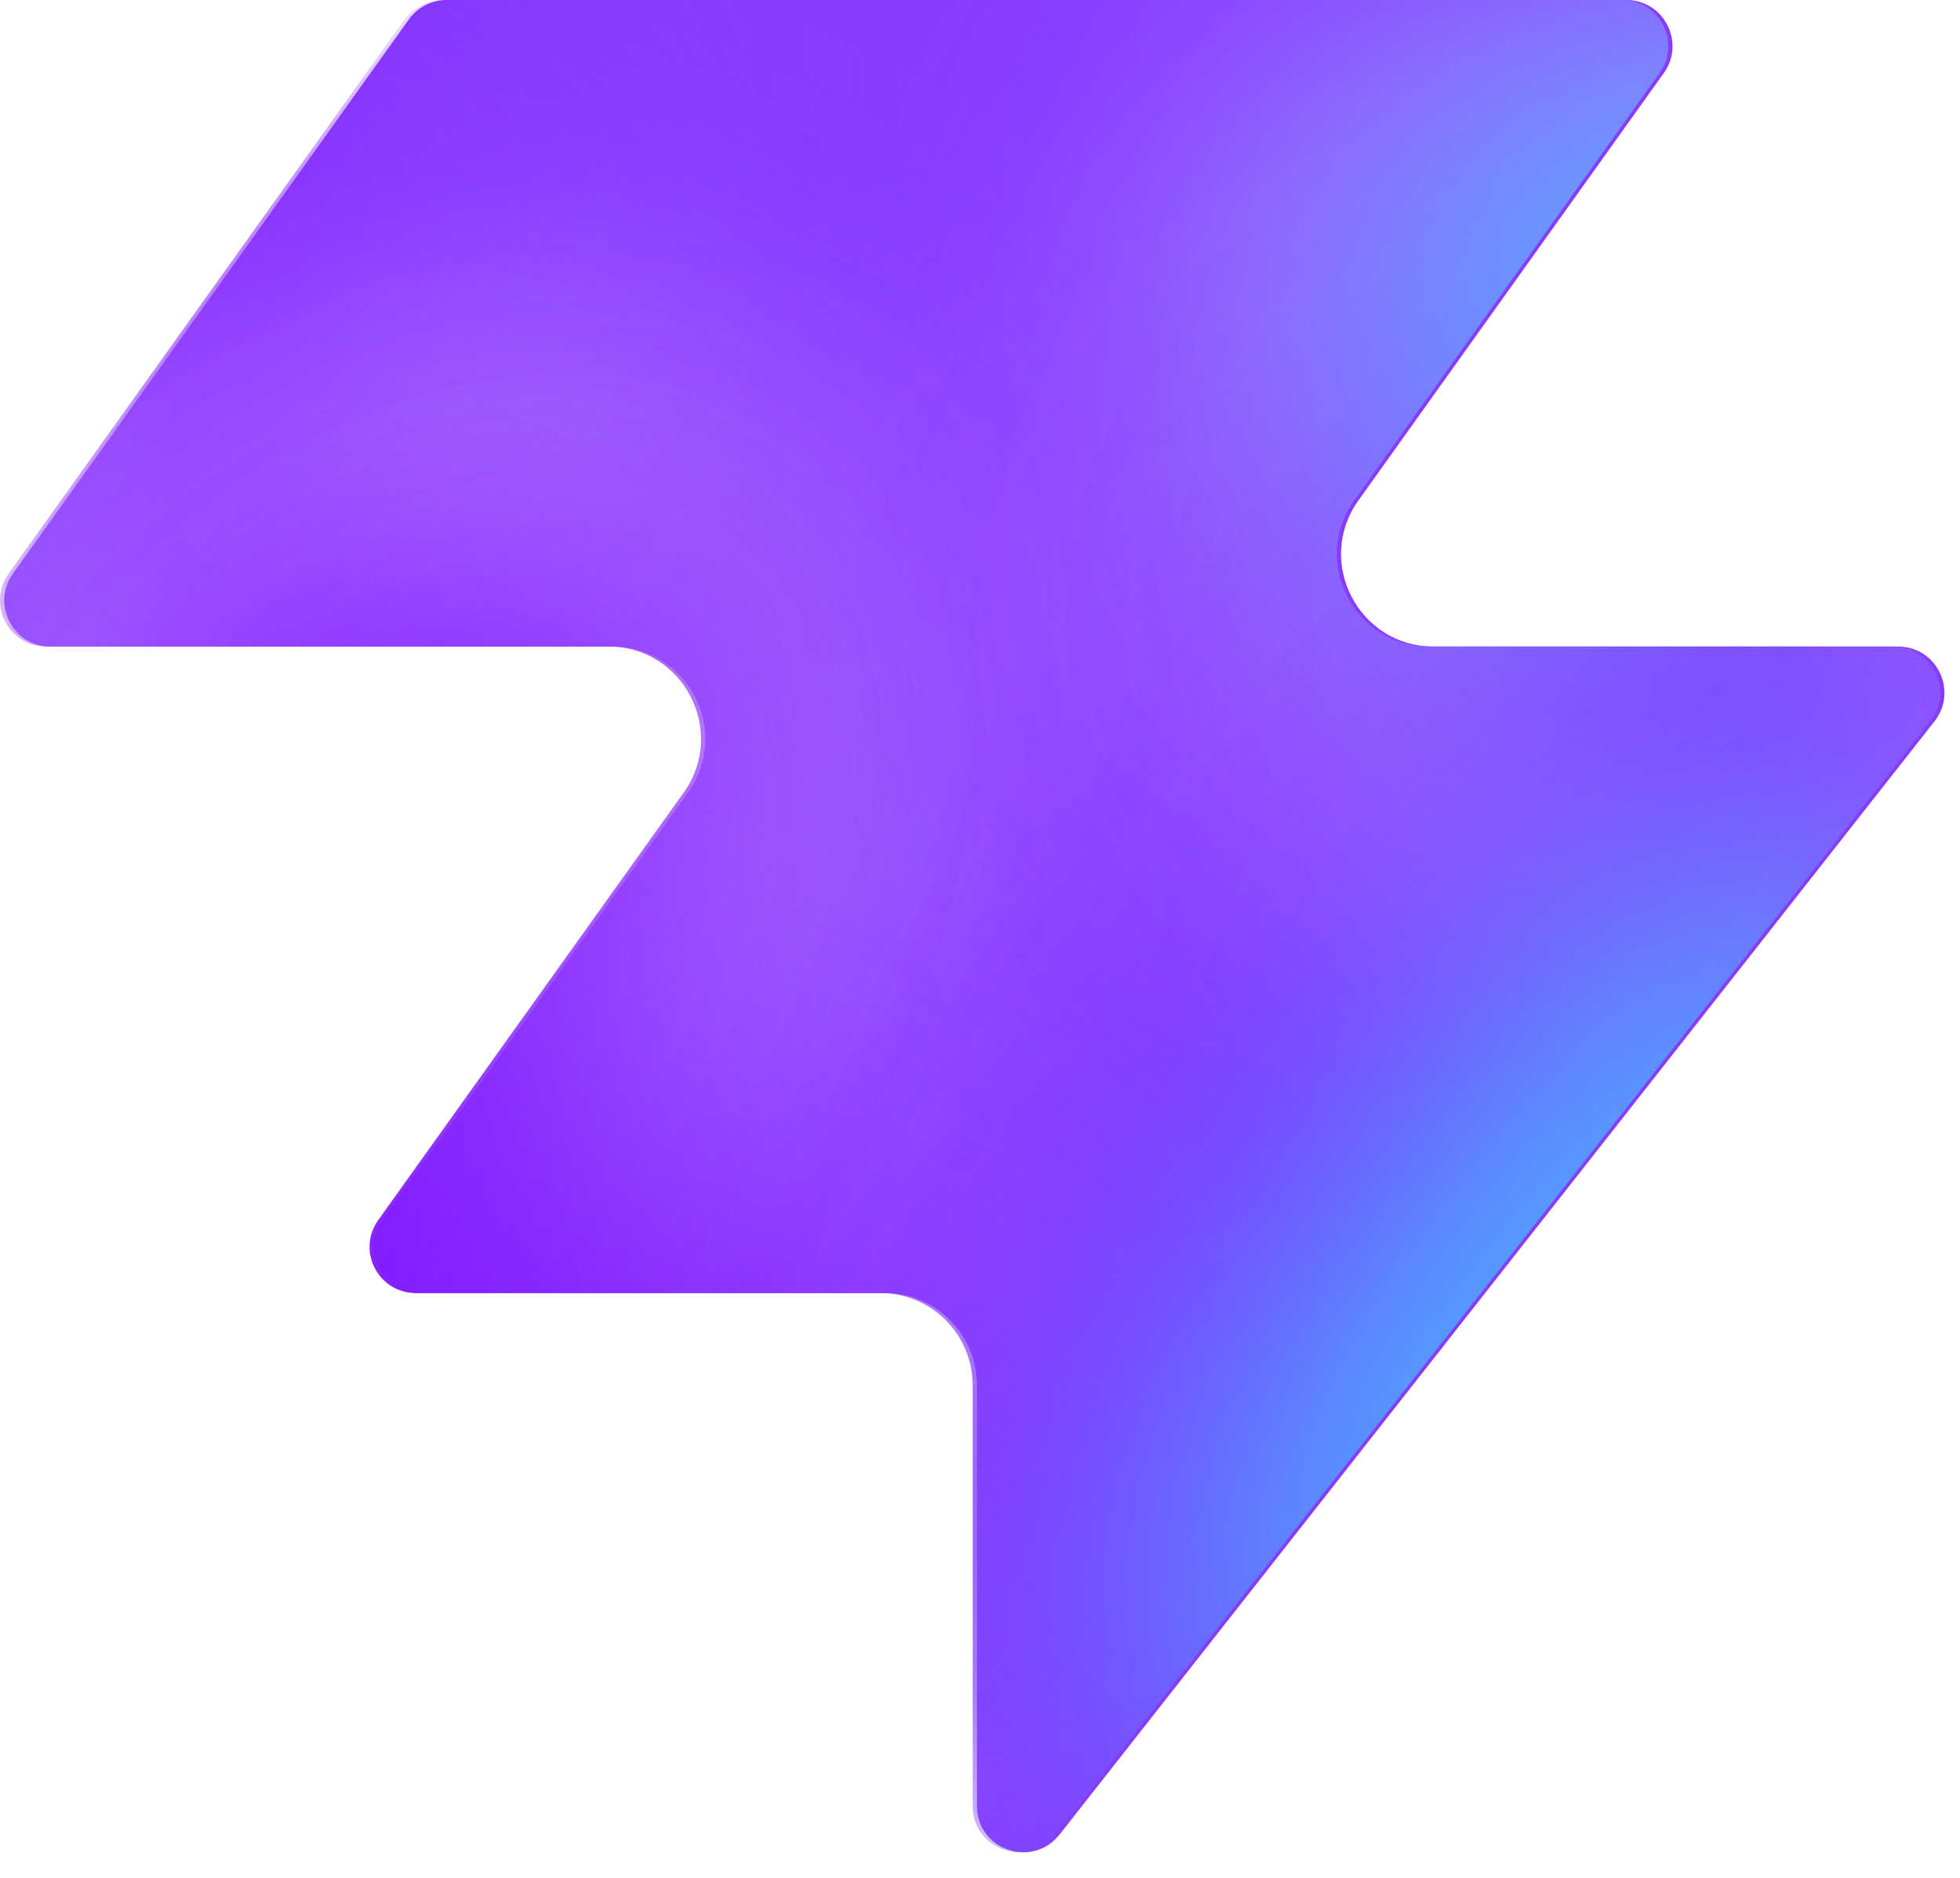
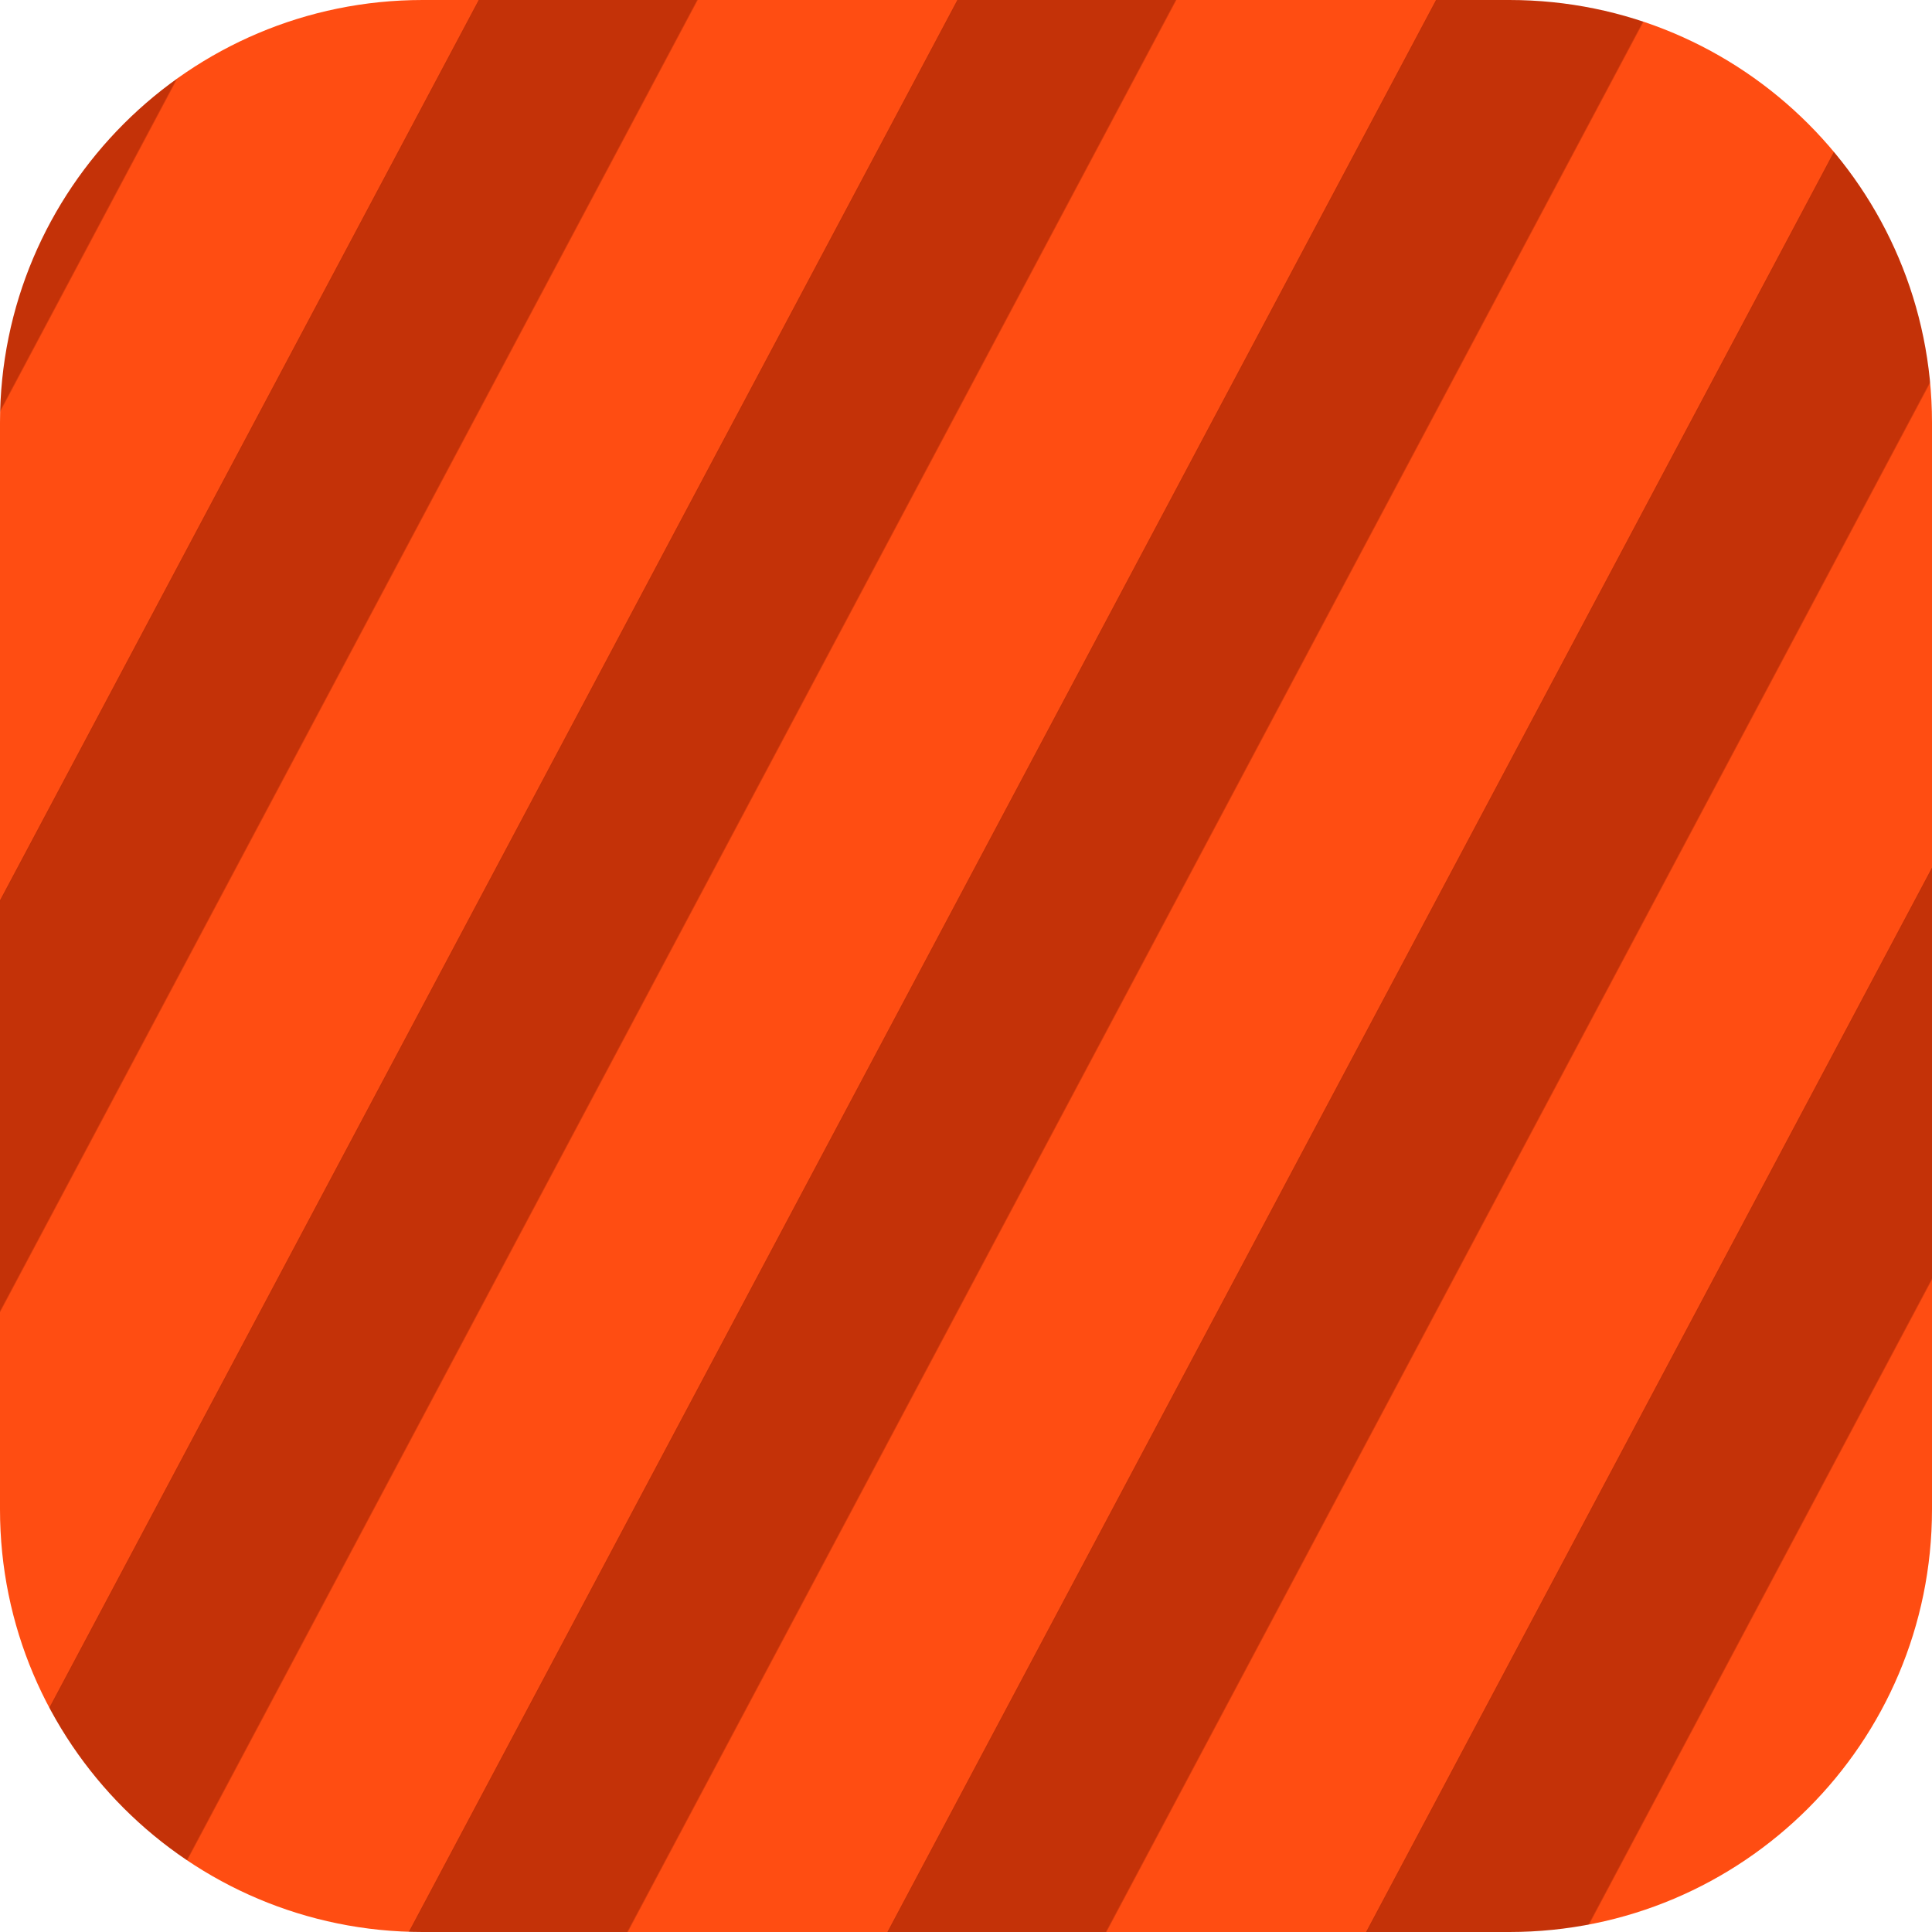
- <svg xmlns="http://www.w3.org/2000/svg" width="48" height="46" fill="none" viewBox="0 0 48 46">
-   <path fill="#863bff" d="M25.946 44.938c-.664.845-2.021.375-2.021-.698V33.937a2.26 2.26 0 0 0-2.262-2.262H10.287c-.92 0-1.456-1.04-.92-1.788l7.48-10.471c1.07-1.497 0-3.578-1.842-3.578H1.237c-.92 0-1.456-1.04-.92-1.788L10.013.474c.214-.297.556-.474.92-.474h28.894c.92 0 1.456 1.04.92 1.788l-7.48 10.471c-1.07 1.498 0 3.579 1.842 3.579h11.377c.943 0 1.473 1.088.89 1.83L25.947 44.94z" style="fill:#863bff;fill:color(display-p3 .525 .23 1);fill-opacity:1" />
-   <mask id="a" width="48" height="46" x="0" y="0" maskUnits="userSpaceOnUse" style="mask-type:alpha">
-     <path fill="#000" d="M25.842 44.938c-.664.844-2.021.375-2.021-.698V33.937a2.26 2.26 0 0 0-2.262-2.262H10.183c-.92 0-1.456-1.04-.92-1.788l7.48-10.471c1.07-1.498 0-3.579-1.842-3.579H1.133c-.92 0-1.456-1.04-.92-1.787L9.91.473c.214-.297.556-.474.92-.474h28.894c.92 0 1.456 1.04.92 1.788l-7.48 10.471c-1.07 1.498 0 3.578 1.842 3.578h11.377c.943 0 1.473 1.088.89 1.832L25.843 44.94z" style="fill:#000;fill-opacity:1" />
-   </mask>
-   <g mask="url(#a)">
-     <g filter="url(#b)">
-       <ellipse cx="5.508" cy="14.704" fill="#ede6ff" rx="5.508" ry="14.704" style="fill:#ede6ff;fill:color(display-p3 .927 .903 1);fill-opacity:1" transform="matrix(.00324 1 1 -.00324 -4.47 31.516)" />
-     </g>
-     <g filter="url(#c)">
-       <ellipse cx="10.399" cy="29.851" fill="#ede6ff" rx="10.399" ry="29.851" style="fill:#ede6ff;fill:color(display-p3 .927 .903 1);fill-opacity:1" transform="matrix(.00324 1 1 -.00324 -39.328 7.883)" />
-     </g>
-     <g filter="url(#d)">
-       <ellipse cx="5.508" cy="30.487" fill="#7e14ff" rx="5.508" ry="30.487" style="fill:#7e14ff;fill:color(display-p3 .492 .077 1);fill-opacity:1" transform="rotate(89.814 -25.913 -14.639)scale(1 -1)" />
-     </g>
-     <g filter="url(#e)">
-       <ellipse cx="5.508" cy="30.599" fill="#7e14ff" rx="5.508" ry="30.599" style="fill:#7e14ff;fill:color(display-p3 .492 .077 1);fill-opacity:1" transform="rotate(89.814 -32.644 -3.334)scale(1 -1)" />
-     </g>
-     <g filter="url(#f)">
-       <ellipse cx="5.508" cy="30.599" fill="#7e14ff" rx="5.508" ry="30.599" style="fill:#7e14ff;fill:color(display-p3 .492 .077 1);fill-opacity:1" transform="matrix(.00324 1 1 -.00324 -34.34 30.47)" />
-     </g>
-     <g filter="url(#g)">
-       <ellipse cx="14.072" cy="22.078" fill="#ede6ff" rx="14.072" ry="22.078" style="fill:#ede6ff;fill:color(display-p3 .927 .903 1);fill-opacity:1" transform="rotate(93.35 24.506 48.493)scale(-1 1)" />
-     </g>
-     <g filter="url(#h)">
-       <ellipse cx="3.47" cy="21.501" fill="#7e14ff" rx="3.47" ry="21.501" style="fill:#7e14ff;fill:color(display-p3 .492 .077 1);fill-opacity:1" transform="rotate(89.009 28.708 47.59)scale(-1 1)" />
-     </g>
-     <g filter="url(#i)">
-       <ellipse cx="3.47" cy="21.501" fill="#7e14ff" rx="3.47" ry="21.501" style="fill:#7e14ff;fill:color(display-p3 .492 .077 1);fill-opacity:1" transform="rotate(89.009 28.708 47.59)scale(-1 1)" />
-     </g>
-     <g filter="url(#j)">
-       <ellipse cx=".387" cy="8.972" fill="#7e14ff" rx="4.407" ry="29.108" style="fill:#7e14ff;fill:color(display-p3 .492 .077 1);fill-opacity:1" transform="rotate(39.51 .387 8.972)" />
-     </g>
-     <g filter="url(#k)">
-       <ellipse cx="47.523" cy="-6.092" fill="#7e14ff" rx="4.407" ry="29.108" style="fill:#7e14ff;fill:color(display-p3 .492 .077 1);fill-opacity:1" transform="rotate(37.892 47.523 -6.092)" />
-     </g>
-     <g filter="url(#l)">
-       <ellipse cx="41.412" cy="6.333" fill="#47bfff" rx="5.971" ry="9.665" style="fill:#47bfff;fill:color(display-p3 .28 .748 1);fill-opacity:1" transform="rotate(37.892 41.412 6.333)" />
-     </g>
-     <g filter="url(#m)">
-       <ellipse cx="-1.879" cy="38.332" fill="#7e14ff" rx="4.407" ry="29.108" style="fill:#7e14ff;fill:color(display-p3 .492 .077 1);fill-opacity:1" transform="rotate(37.892 -1.88 38.332)" />
-     </g>
-     <g filter="url(#n)">
-       <ellipse cx="-1.879" cy="38.332" fill="#7e14ff" rx="4.407" ry="29.108" style="fill:#7e14ff;fill:color(display-p3 .492 .077 1);fill-opacity:1" transform="rotate(37.892 -1.88 38.332)" />
-     </g>
-     <g filter="url(#o)">
-       <ellipse cx="35.651" cy="29.907" fill="#7e14ff" rx="4.407" ry="29.108" style="fill:#7e14ff;fill:color(display-p3 .492 .077 1);fill-opacity:1" transform="rotate(37.892 35.651 29.907)" />
-     </g>
-     <g filter="url(#p)">
-       <ellipse cx="38.418" cy="32.4" fill="#47bfff" rx="5.971" ry="15.297" style="fill:#47bfff;fill:color(display-p3 .28 .748 1);fill-opacity:1" transform="rotate(37.892 38.418 32.4)" />
-     </g>
+ <svg xmlns="http://www.w3.org/2000/svg" viewBox="0 0 32 32">
+   <defs>
+     <clipPath id="rounded">
+       <rect width="32" height="32" rx="7" />
+     </clipPath>
+     <pattern id="stripes" width="7" height="32" patternUnits="userSpaceOnUse" patternTransform="rotate(28)">
+       <rect width="7" height="32" fill="#ff4d12" />
+       <rect width="3.2" height="32" fill="#c43208" />
+     </pattern>
+   </defs>
+   <g clip-path="url(#rounded)">
+     <rect width="32" height="32" fill="url(#stripes)" />
  </g>
-   <defs>
-     <filter id="b" width="60.045" height="41.654" x="-19.77" y="16.149" color-interpolation-filters="sRGB" filterUnits="userSpaceOnUse">
-       <feFlood flood-opacity="0" result="BackgroundImageFix" />
-       <feBlend in="SourceGraphic" in2="BackgroundImageFix" result="shape" />
-       <feGaussianBlur result="effect1_foregroundBlur_2002_17158" stdDeviation="7.659" />
-     </filter>
-     <filter id="c" width="90.34" height="51.437" x="-54.613" y="-7.533" color-interpolation-filters="sRGB" filterUnits="userSpaceOnUse">
-       <feFlood flood-opacity="0" result="BackgroundImageFix" />
-       <feBlend in="SourceGraphic" in2="BackgroundImageFix" result="shape" />
-       <feGaussianBlur result="effect1_foregroundBlur_2002_17158" stdDeviation="7.659" />
-     </filter>
-     <filter id="d" width="79.355" height="29.4" x="-49.64" y="2.03" color-interpolation-filters="sRGB" filterUnits="userSpaceOnUse">
-       <feFlood flood-opacity="0" result="BackgroundImageFix" />
-       <feBlend in="SourceGraphic" in2="BackgroundImageFix" result="shape" />
-       <feGaussianBlur result="effect1_foregroundBlur_2002_17158" stdDeviation="4.596" />
-     </filter>
-     <filter id="e" width="79.579" height="29.4" x="-45.045" y="20.029" color-interpolation-filters="sRGB" filterUnits="userSpaceOnUse">
-       <feFlood flood-opacity="0" result="BackgroundImageFix" />
-       <feBlend in="SourceGraphic" in2="BackgroundImageFix" result="shape" />
-       <feGaussianBlur result="effect1_foregroundBlur_2002_17158" stdDeviation="4.596" />
-     </filter>
-     <filter id="f" width="79.579" height="29.4" x="-43.513" y="21.178" color-interpolation-filters="sRGB" filterUnits="userSpaceOnUse">
-       <feFlood flood-opacity="0" result="BackgroundImageFix" />
-       <feBlend in="SourceGraphic" in2="BackgroundImageFix" result="shape" />
-       <feGaussianBlur result="effect1_foregroundBlur_2002_17158" stdDeviation="4.596" />
-     </filter>
-     <filter id="g" width="74.749" height="58.852" x="15.756" y="-17.901" color-interpolation-filters="sRGB" filterUnits="userSpaceOnUse">
-       <feFlood flood-opacity="0" result="BackgroundImageFix" />
-       <feBlend in="SourceGraphic" in2="BackgroundImageFix" result="shape" />
-       <feGaussianBlur result="effect1_foregroundBlur_2002_17158" stdDeviation="7.659" />
-     </filter>
-     <filter id="h" width="61.377" height="25.362" x="23.548" y="2.284" color-interpolation-filters="sRGB" filterUnits="userSpaceOnUse">
-       <feFlood flood-opacity="0" result="BackgroundImageFix" />
-       <feBlend in="SourceGraphic" in2="BackgroundImageFix" result="shape" />
-       <feGaussianBlur result="effect1_foregroundBlur_2002_17158" stdDeviation="4.596" />
-     </filter>
-     <filter id="i" width="61.377" height="25.362" x="23.548" y="2.284" color-interpolation-filters="sRGB" filterUnits="userSpaceOnUse">
-       <feFlood flood-opacity="0" result="BackgroundImageFix" />
-       <feBlend in="SourceGraphic" in2="BackgroundImageFix" result="shape" />
-       <feGaussianBlur result="effect1_foregroundBlur_2002_17158" stdDeviation="4.596" />
-     </filter>
-     <filter id="j" width="56.045" height="63.649" x="-27.636" y="-22.853" color-interpolation-filters="sRGB" filterUnits="userSpaceOnUse">
-       <feFlood flood-opacity="0" result="BackgroundImageFix" />
-       <feBlend in="SourceGraphic" in2="BackgroundImageFix" result="shape" />
-       <feGaussianBlur result="effect1_foregroundBlur_2002_17158" stdDeviation="4.596" />
-     </filter>
-     <filter id="k" width="54.814" height="64.646" x="20.116" y="-38.415" color-interpolation-filters="sRGB" filterUnits="userSpaceOnUse">
-       <feFlood flood-opacity="0" result="BackgroundImageFix" />
-       <feBlend in="SourceGraphic" in2="BackgroundImageFix" result="shape" />
-       <feGaussianBlur result="effect1_foregroundBlur_2002_17158" stdDeviation="4.596" />
-     </filter>
-     <filter id="l" width="33.541" height="35.313" x="24.641" y="-11.323" color-interpolation-filters="sRGB" filterUnits="userSpaceOnUse">
-       <feFlood flood-opacity="0" result="BackgroundImageFix" />
-       <feBlend in="SourceGraphic" in2="BackgroundImageFix" result="shape" />
-       <feGaussianBlur result="effect1_foregroundBlur_2002_17158" stdDeviation="4.596" />
-     </filter>
-     <filter id="m" width="54.814" height="64.646" x="-29.286" y="6.009" color-interpolation-filters="sRGB" filterUnits="userSpaceOnUse">
-       <feFlood flood-opacity="0" result="BackgroundImageFix" />
-       <feBlend in="SourceGraphic" in2="BackgroundImageFix" result="shape" />
-       <feGaussianBlur result="effect1_foregroundBlur_2002_17158" stdDeviation="4.596" />
-     </filter>
-     <filter id="n" width="54.814" height="64.646" x="-29.286" y="6.009" color-interpolation-filters="sRGB" filterUnits="userSpaceOnUse">
-       <feFlood flood-opacity="0" result="BackgroundImageFix" />
-       <feBlend in="SourceGraphic" in2="BackgroundImageFix" result="shape" />
-       <feGaussianBlur result="effect1_foregroundBlur_2002_17158" stdDeviation="4.596" />
-     </filter>
-     <filter id="o" width="54.814" height="64.646" x="8.244" y="-2.416" color-interpolation-filters="sRGB" filterUnits="userSpaceOnUse">
-       <feFlood flood-opacity="0" result="BackgroundImageFix" />
-       <feBlend in="SourceGraphic" in2="BackgroundImageFix" result="shape" />
-       <feGaussianBlur result="effect1_foregroundBlur_2002_17158" stdDeviation="4.596" />
-     </filter>
-     <filter id="p" width="39.409" height="43.623" x="18.713" y="10.588" color-interpolation-filters="sRGB" filterUnits="userSpaceOnUse">
-       <feFlood flood-opacity="0" result="BackgroundImageFix" />
-       <feBlend in="SourceGraphic" in2="BackgroundImageFix" result="shape" />
-       <feGaussianBlur result="effect1_foregroundBlur_2002_17158" stdDeviation="4.596" />
-     </filter>
-   </defs>
</svg>
